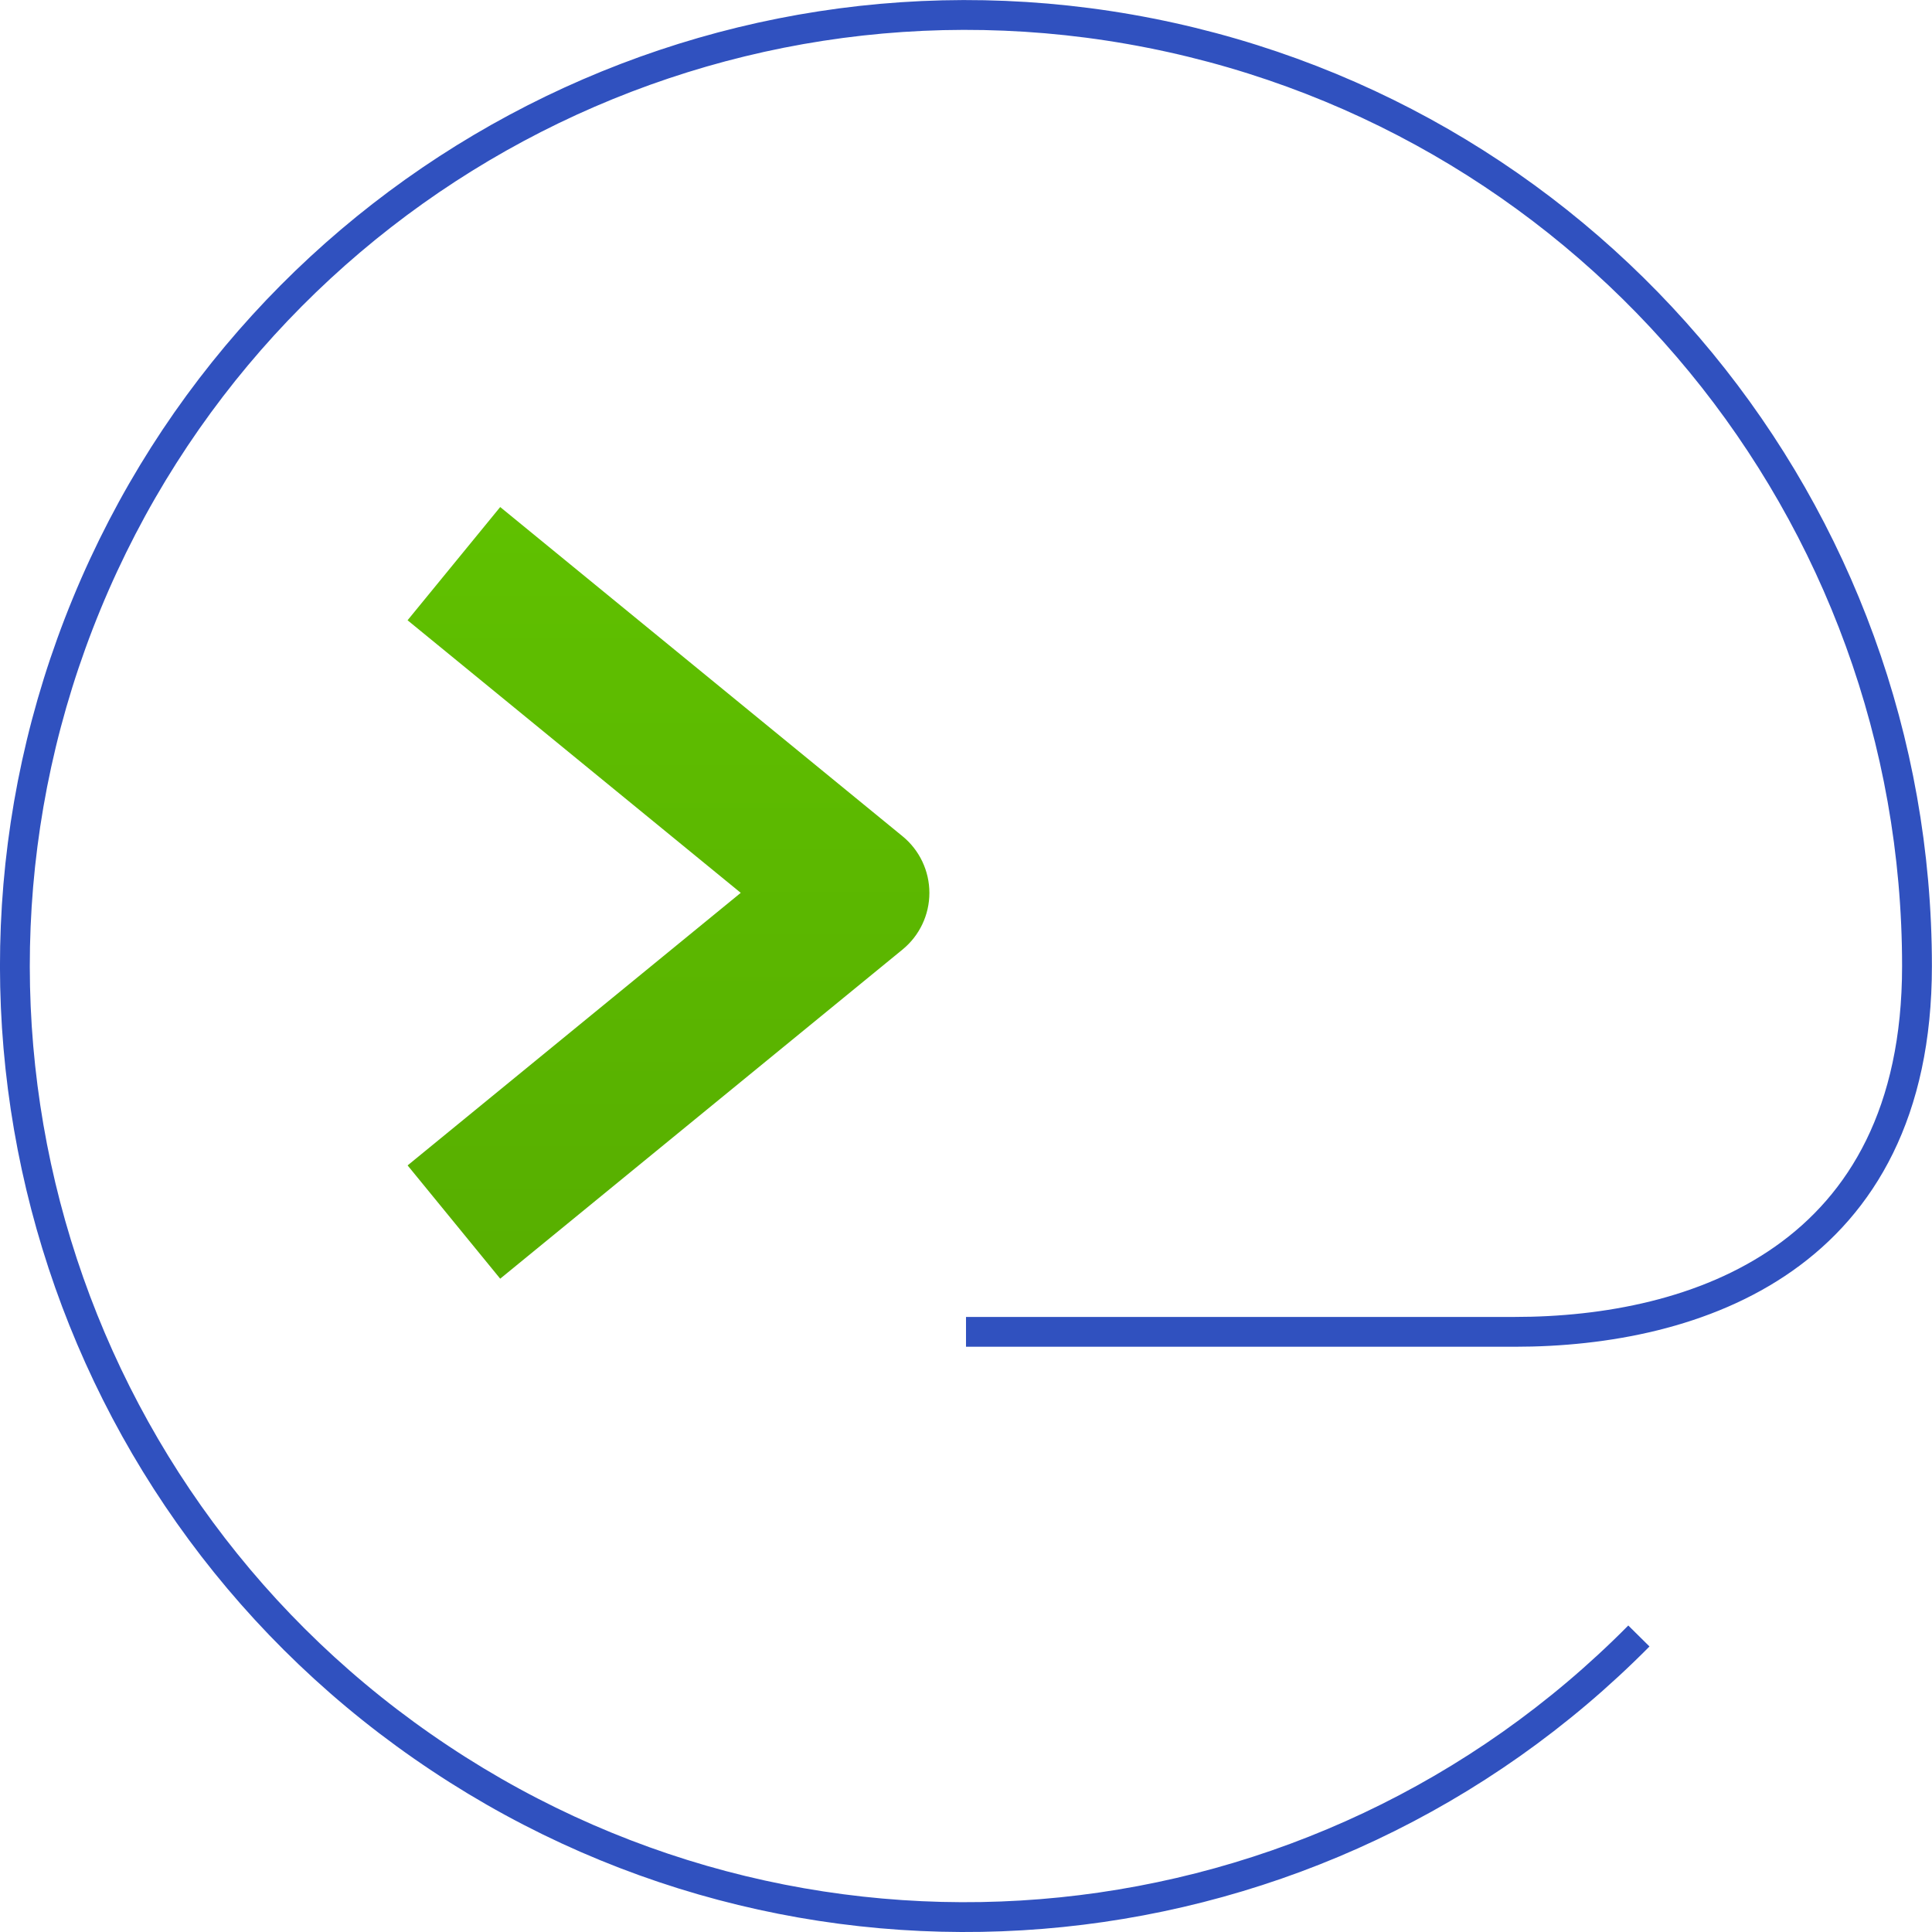
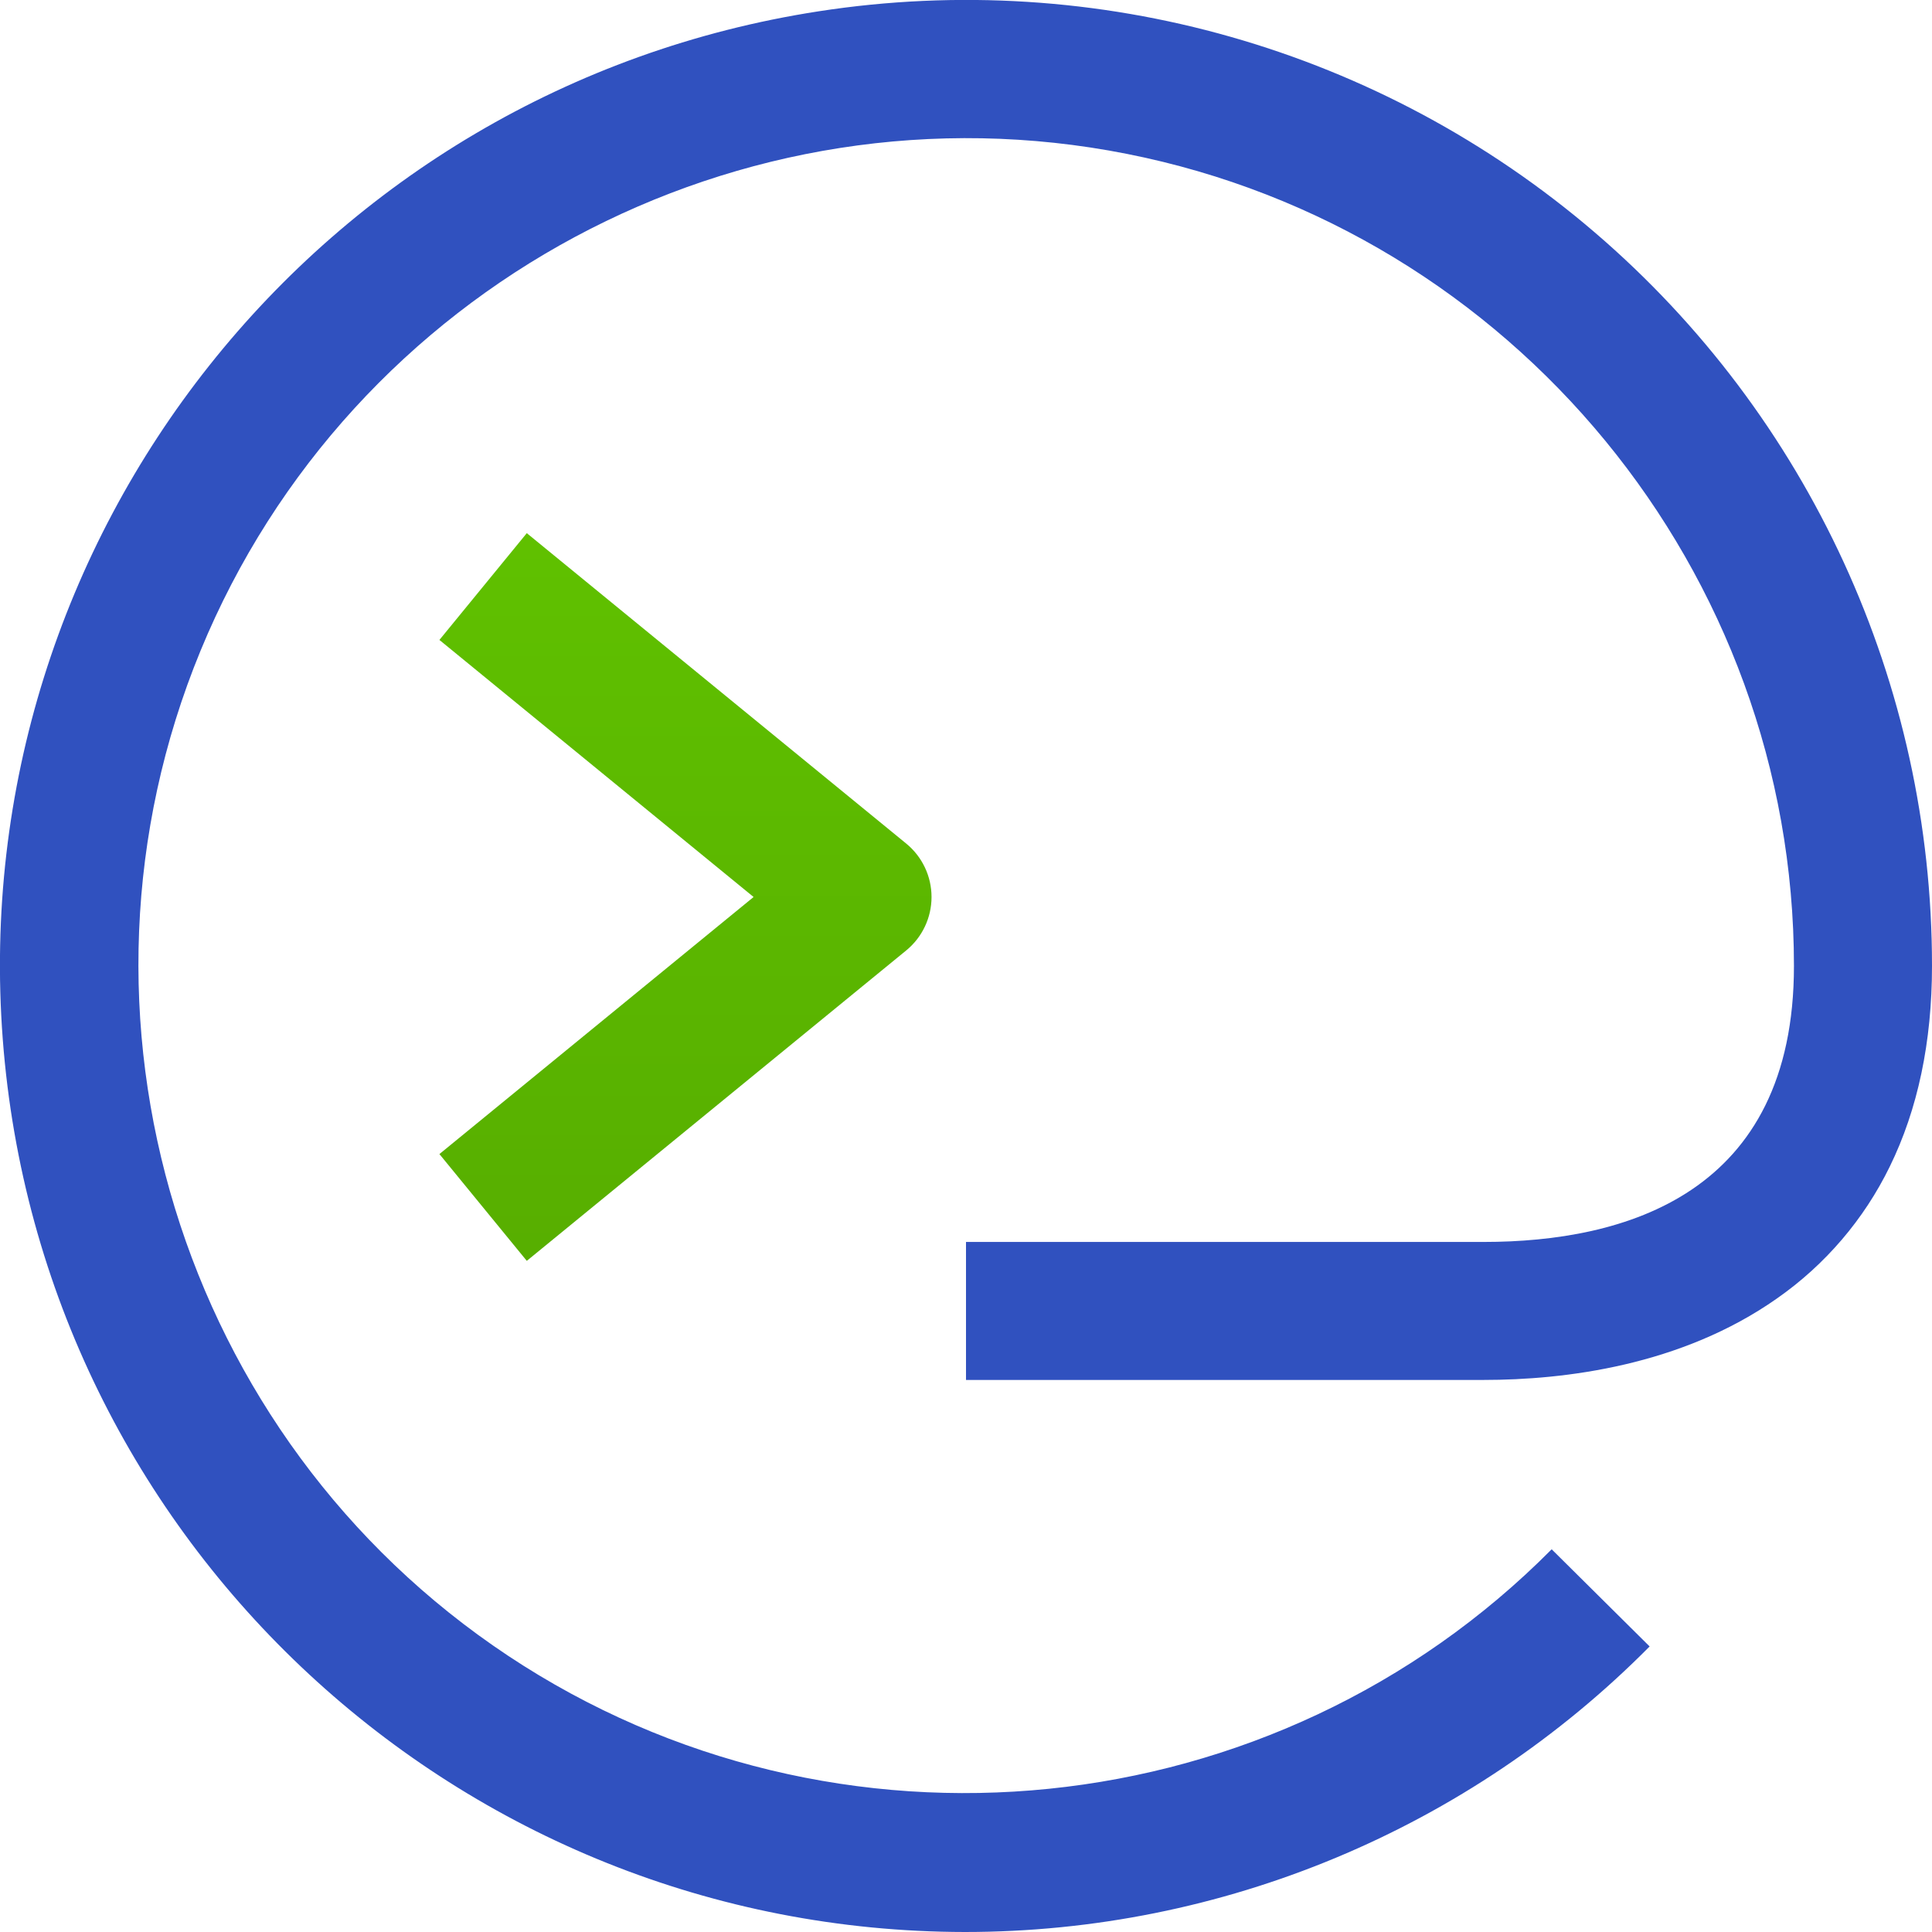
- <svg xmlns="http://www.w3.org/2000/svg" viewBox="0 0 1096.87 1096.93">
+ <svg xmlns="http://www.w3.org/2000/svg" id="svg8" viewBox="0 0 1024 1024">
  <defs>
-     <style>.cls-1{fill:url(#Névtelen_színátmenet);}.cls-2{fill:none;stroke:#3051bf;stroke-linejoin:round;stroke-width:16.93px;}</style>
-     <linearGradient id="Névtelen_színátmenet" x1="-201.49" y1="992.22" x2="-201.49" y2="871.34" gradientTransform="matrix(3.78, 0, 0, -3.78, 1141.11, 4028.6)" gradientUnits="userSpaceOnUse">
+     <style>.cls-1{fill:url(#linear-gradient);}.cls-2{fill:#3051bf;}</style>
+     <linearGradient id="linear-gradient" x1="-938.6" y1="1344.34" x2="-938.6" y2="1237.91" gradientTransform="matrix(3.78, 0, 0, -3.78, 3910.8, 5355.27)" gradientUnits="userSpaceOnUse">
      <stop offset="0" stop-color="#60c100" />
      <stop offset="1" stop-color="#57ae00" />
    </linearGradient>
  </defs>
-   <g id="Layer_2" data-name="Layer 2">
-     <g id="svg8">
-       <g id="layer1">
-         <path id="path4522" class="cls-1" d="M284,287.88l-52.6,64.29L420.57,506.93,231.42,661.68,284,726l228.45-186.9a41.54,41.54,0,0,0,0-64.29Z" />
-         <path id="path4568" class="cls-2" d="M930.51,928.86a538.15,538.15,0,0,1-680.67,69.45C35.06,855.73-49,581.21,49.21,342.84s351.17-374.09,604.06-324,435.14,271.88,435.14,529.67c0,166.14-125.53,207.67-228.44,207.67H548.47" />
-       </g>
-     </g>
+   <g id="layer1">
+     <path id="path4522" class="cls-1" d="M279.21,282.58l-46.31,56.6L399.42,475.43,232.9,611.68l46.31,56.6L480.34,503.73a36.6,36.6,0,0,0,0-56.6Z" />
+     <path class="cls-2" d="M511.4,1024A512,512,0,0,1,433.84,6,511.83,511.83,0,0,1,1024,512c0,40.27-7.54,76.06-22.42,106.38a183.2,183.2,0,0,1-59.68,69.78C891.11,723.9,829.24,731.4,786.28,731.4H512V658.26H786.28c75.07,0,164.55-25.37,164.55-146.26,0-208.88-148.72-389.92-353.63-430.46S185.84,151.75,106.29,344.89s-11,417.16,163,532.69C443,992.87,675.62,969.14,822.42,821.15l51.92,51.5A510.67,510.67,0,0,1,511.4,1024Z" />
  </g>
</svg>
